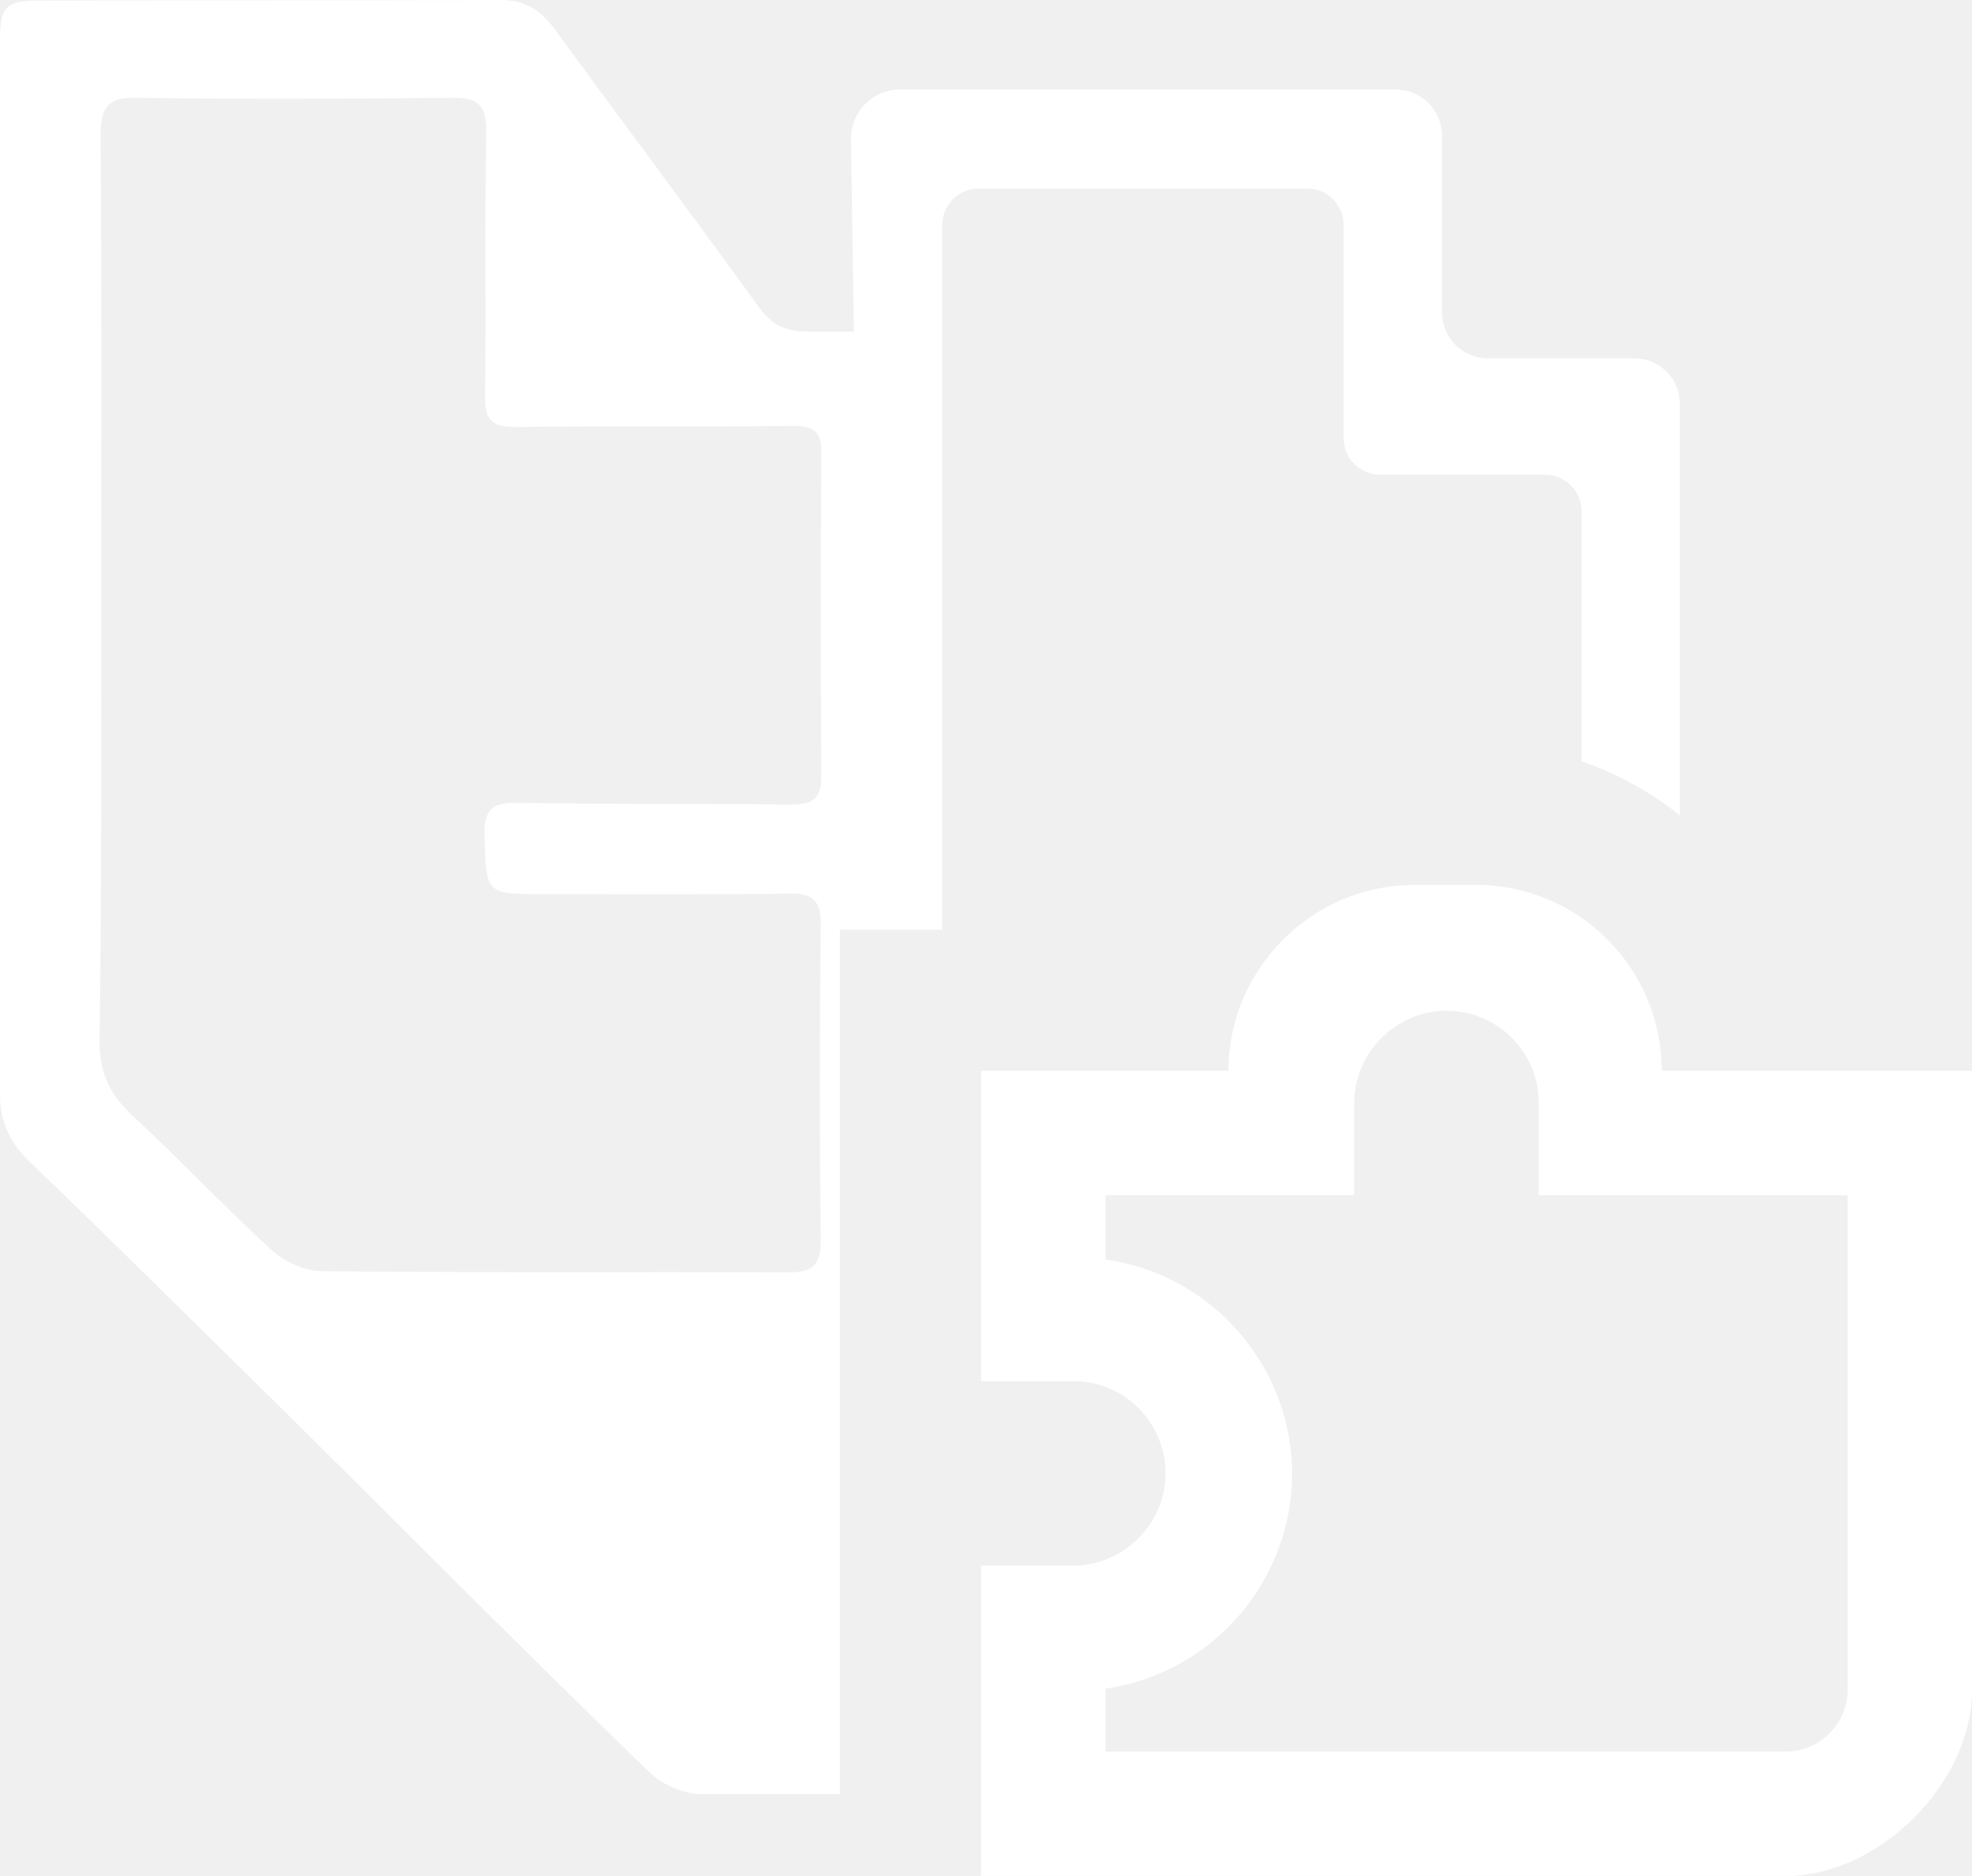
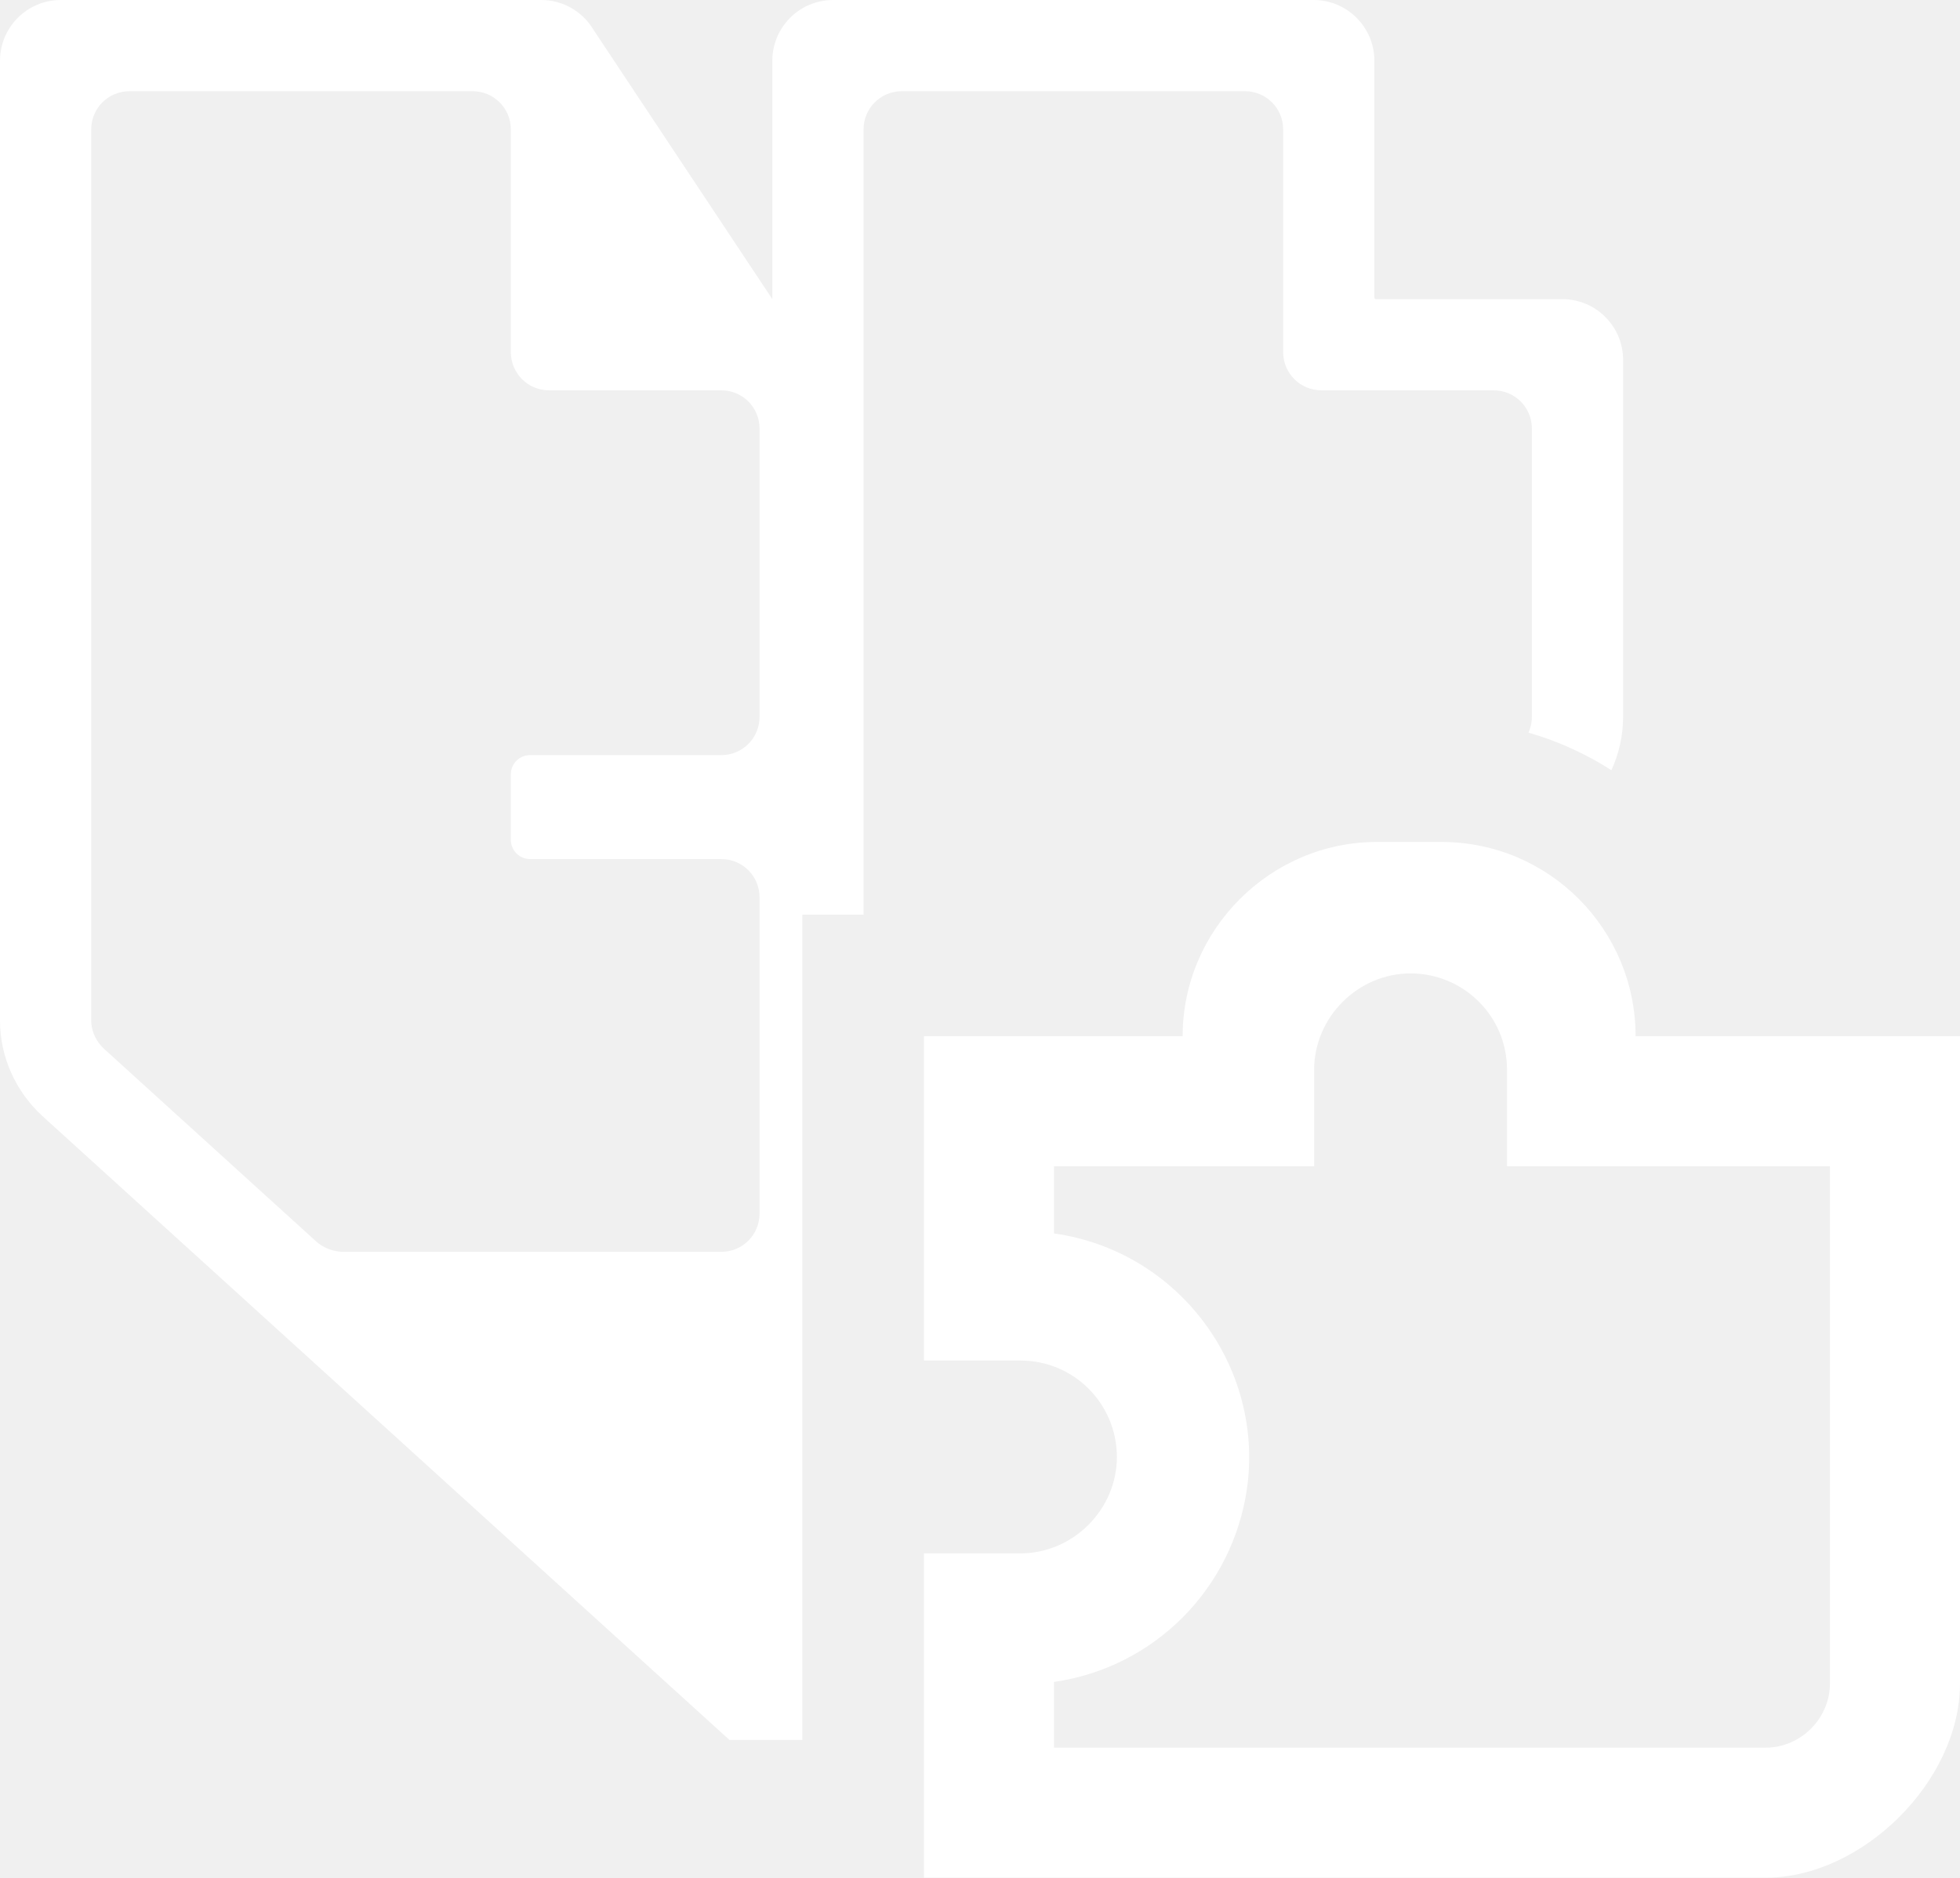
- <svg xmlns="http://www.w3.org/2000/svg" id="Layer_1" version="1.1" viewBox="0 0 339.022 322.472">
-   <path d="M144.4,159.808h17.6V38.7c0-3.5,2.8-6.3,6.3-6.3h56.4c3.5,0,6.3,2.8,6.3,6.3v36.6c0,3.5,2.8,6.3,6.3,6.3h28.3c3.5,0,6.3,2.8,6.3,6.3v42.969c6.188,2.12,11.893,5.288,16.9,9.296v-70.765c0-4.3-3.5-7.8-7.8-7.8h-25.2c-4.3,0-7.9-3.5-7.9-7.9v-30.4c0-4.3-3.5-7.9-7.9-7.9h-85.3c-4.7,0-8.4,3.8-8.4,8.5l.5,33.1h-8.1c-3.7,0-6.2-1.3-8.3-4.3-11.6-16-23.5-31.9-35.2-47.9-2.4-3.2-5.1-4.8-9.2-4.8C59.7.1,33.3,0,7,.1,1,.1,0,1,0,7.1v181c0,4.6,1.6,8.2,5,11.5,12.4,11.9,24.6,24,36.8,36,23.2,22.8,46.3,46.3,69.7,68.9,2.2,2.2,6,3.9,9.1,3.9h23.8v-148.592ZM141.2,133.5c0,3.8-1.5,4.8-5.1,4.8-15.7-.2-31.3,0-47-.3-4.2-.1-5.9.9-5.8,5.5.3,10.2,0,10.2,10.4,10.2,14,0,28,.1,42-.1,4.1-.1,5.5,1.3,5.4,5.5-.2,18-.2,36,0,54,.1,4.6-1.7,5.7-5.9,5.6-26.7-.1-53.3.1-80-.2-2.9,0-6.4-1.7-8.6-3.7-8.2-7.5-15.9-15.7-24.1-23.3-3.8-3.6-5.4-7.3-5.4-12.6.4-25.4.3-51,.3-76.7,0-26.3.1-52.7-.1-79,0-4.6,1.1-6.5,6.1-6.4,18.1.3,36.3.2,54.5,0,4.3,0,5.7,1.3,5.7,5.7-.3,15.2,0,30.3-.2,45.5-.1,4.1,1.1,5.5,5.4,5.4,15.8-.2,31.7,0,47.5-.2,3.7,0,5,1.1,4.9,4.8-.1,18.5-.1,37,0,55.5Z" style="fill: #fff;" />
-   <path d="M190.048,301.087h117.017c5.767,0,10.572-4.806,10.572-10.572v-85.06h-53.102v-15.859c0-8.89-7.208-15.859-15.859-15.859s-15.859,7.208-15.859,15.859v15.859h-42.77v11.053c20.424,2.883,34.601,21.866,31.717,42.049-2.403,16.339-15.138,29.314-31.717,31.717,0,0,0,10.813,0,10.813ZM168.662,184.069v53.343h15.859c8.89,0,15.859,7.208,15.859,15.859s-7.208,15.859-15.859,15.859h-15.859v53.343h138.403c15.859,0,31.957-15.859,31.957-31.957v-106.445h-53.343c0-17.541-14.177-31.957-31.957-31.957h-10.572c-17.541,0-31.957,14.417-31.957,31.957h-42.53Z" style="fill: #fff; fill-rule: evenodd;" />
+ <svg xmlns="http://www.w3.org/2000/svg" id="Layer_1" version="1.1" viewBox="0 0 322.3 308.841">
+   <path d="M173.325,287.456h117.017c5.767,0,10.572-4.806,10.572-10.572v-85.06h-53.102v-15.859c0-8.89-7.208-15.859-15.859-15.859s-15.859,7.208-15.859,15.859v15.859h-42.77v11.053c20.424,2.883,34.601,21.866,31.717,42.049-2.403,16.339-15.138,29.314-31.717,31.717v10.813H173.325ZM151.94,170.439v53.343h15.859c8.89,0,15.859,7.208,15.859,15.859s-7.208,15.859-15.859,15.859h-15.859v53.343h138.403c15.859,0,31.957-15.859,31.957-31.957v-106.445h-53.343c0-17.541-14.177-31.957-31.957-31.957h-10.572c-17.541,0-31.957,14.417-31.957,31.957h-42.53Z" style="fill: #fff; fill-rule: evenodd;" />
+   <path d="M131.94,150.439l10.061-0V21.3c0-3.5,2.8-6.3,6.3-6.3h56.4c3.5,0,6.3,2.8,6.3,6.3v36.6c0,3.5,2.8,6.3,6.3,6.3h28.3c3.5,0,6.3,2.8,6.3,6.3v47.4c0,.931-.203,1.81-.56,2.603,4.877,1.403,9.461,3.5,13.639,6.181,1.221-2.682,1.921-5.649,1.921-8.783v-58.703c0-5.521-4.476-9.997-9.997-9.997h-30.666c-.131,0-.237-.106-.237-.238V9.997c0-5.521-4.476-9.997-9.997-9.997h-79.006c-5.521,0-9.997,4.476-9.997,9.997v39.203L97.571,4.866q-.237-.395-.508-.766l-.062-.093-0.0.01c-1.823-2.434-4.722-4.017-7.998-4.017H9.997c-5.521,0-9.997,4.476-9.997,9.997v157.904c0,5.866,2.525,11.56,6.929,15.624l113.017,102.657h11.993V150.439ZM124.9,117.9c0,3.5-2.8,6.3-6.3,6.3h-31.4c-1.8,0-3.2,1.4-3.2,3.2v10.7c0,1.8,1.4,3.2,3.2,3.2h31.4c3.5,0,6.3,2.8,6.3,6.3v52c0,3.5-2.8,6.3-6.3,6.3h-62.4c-1.6-.1-3.1-.7-4.2-1.7l-34.9-31.7c-1.3-1.2-2.1-2.9-2.1-4.6V21.3c0-3.5,2.8-6.3,6.3-6.3h56.4c3.5,0,6.3,2.8,6.3,6.3v36.6c0,3.5,2.8,6.3,6.3,6.3h28.3c3.5,0,6.3,2.8,6.3,6.3V117.9Z" style="fill: #fff;" />
</svg>
